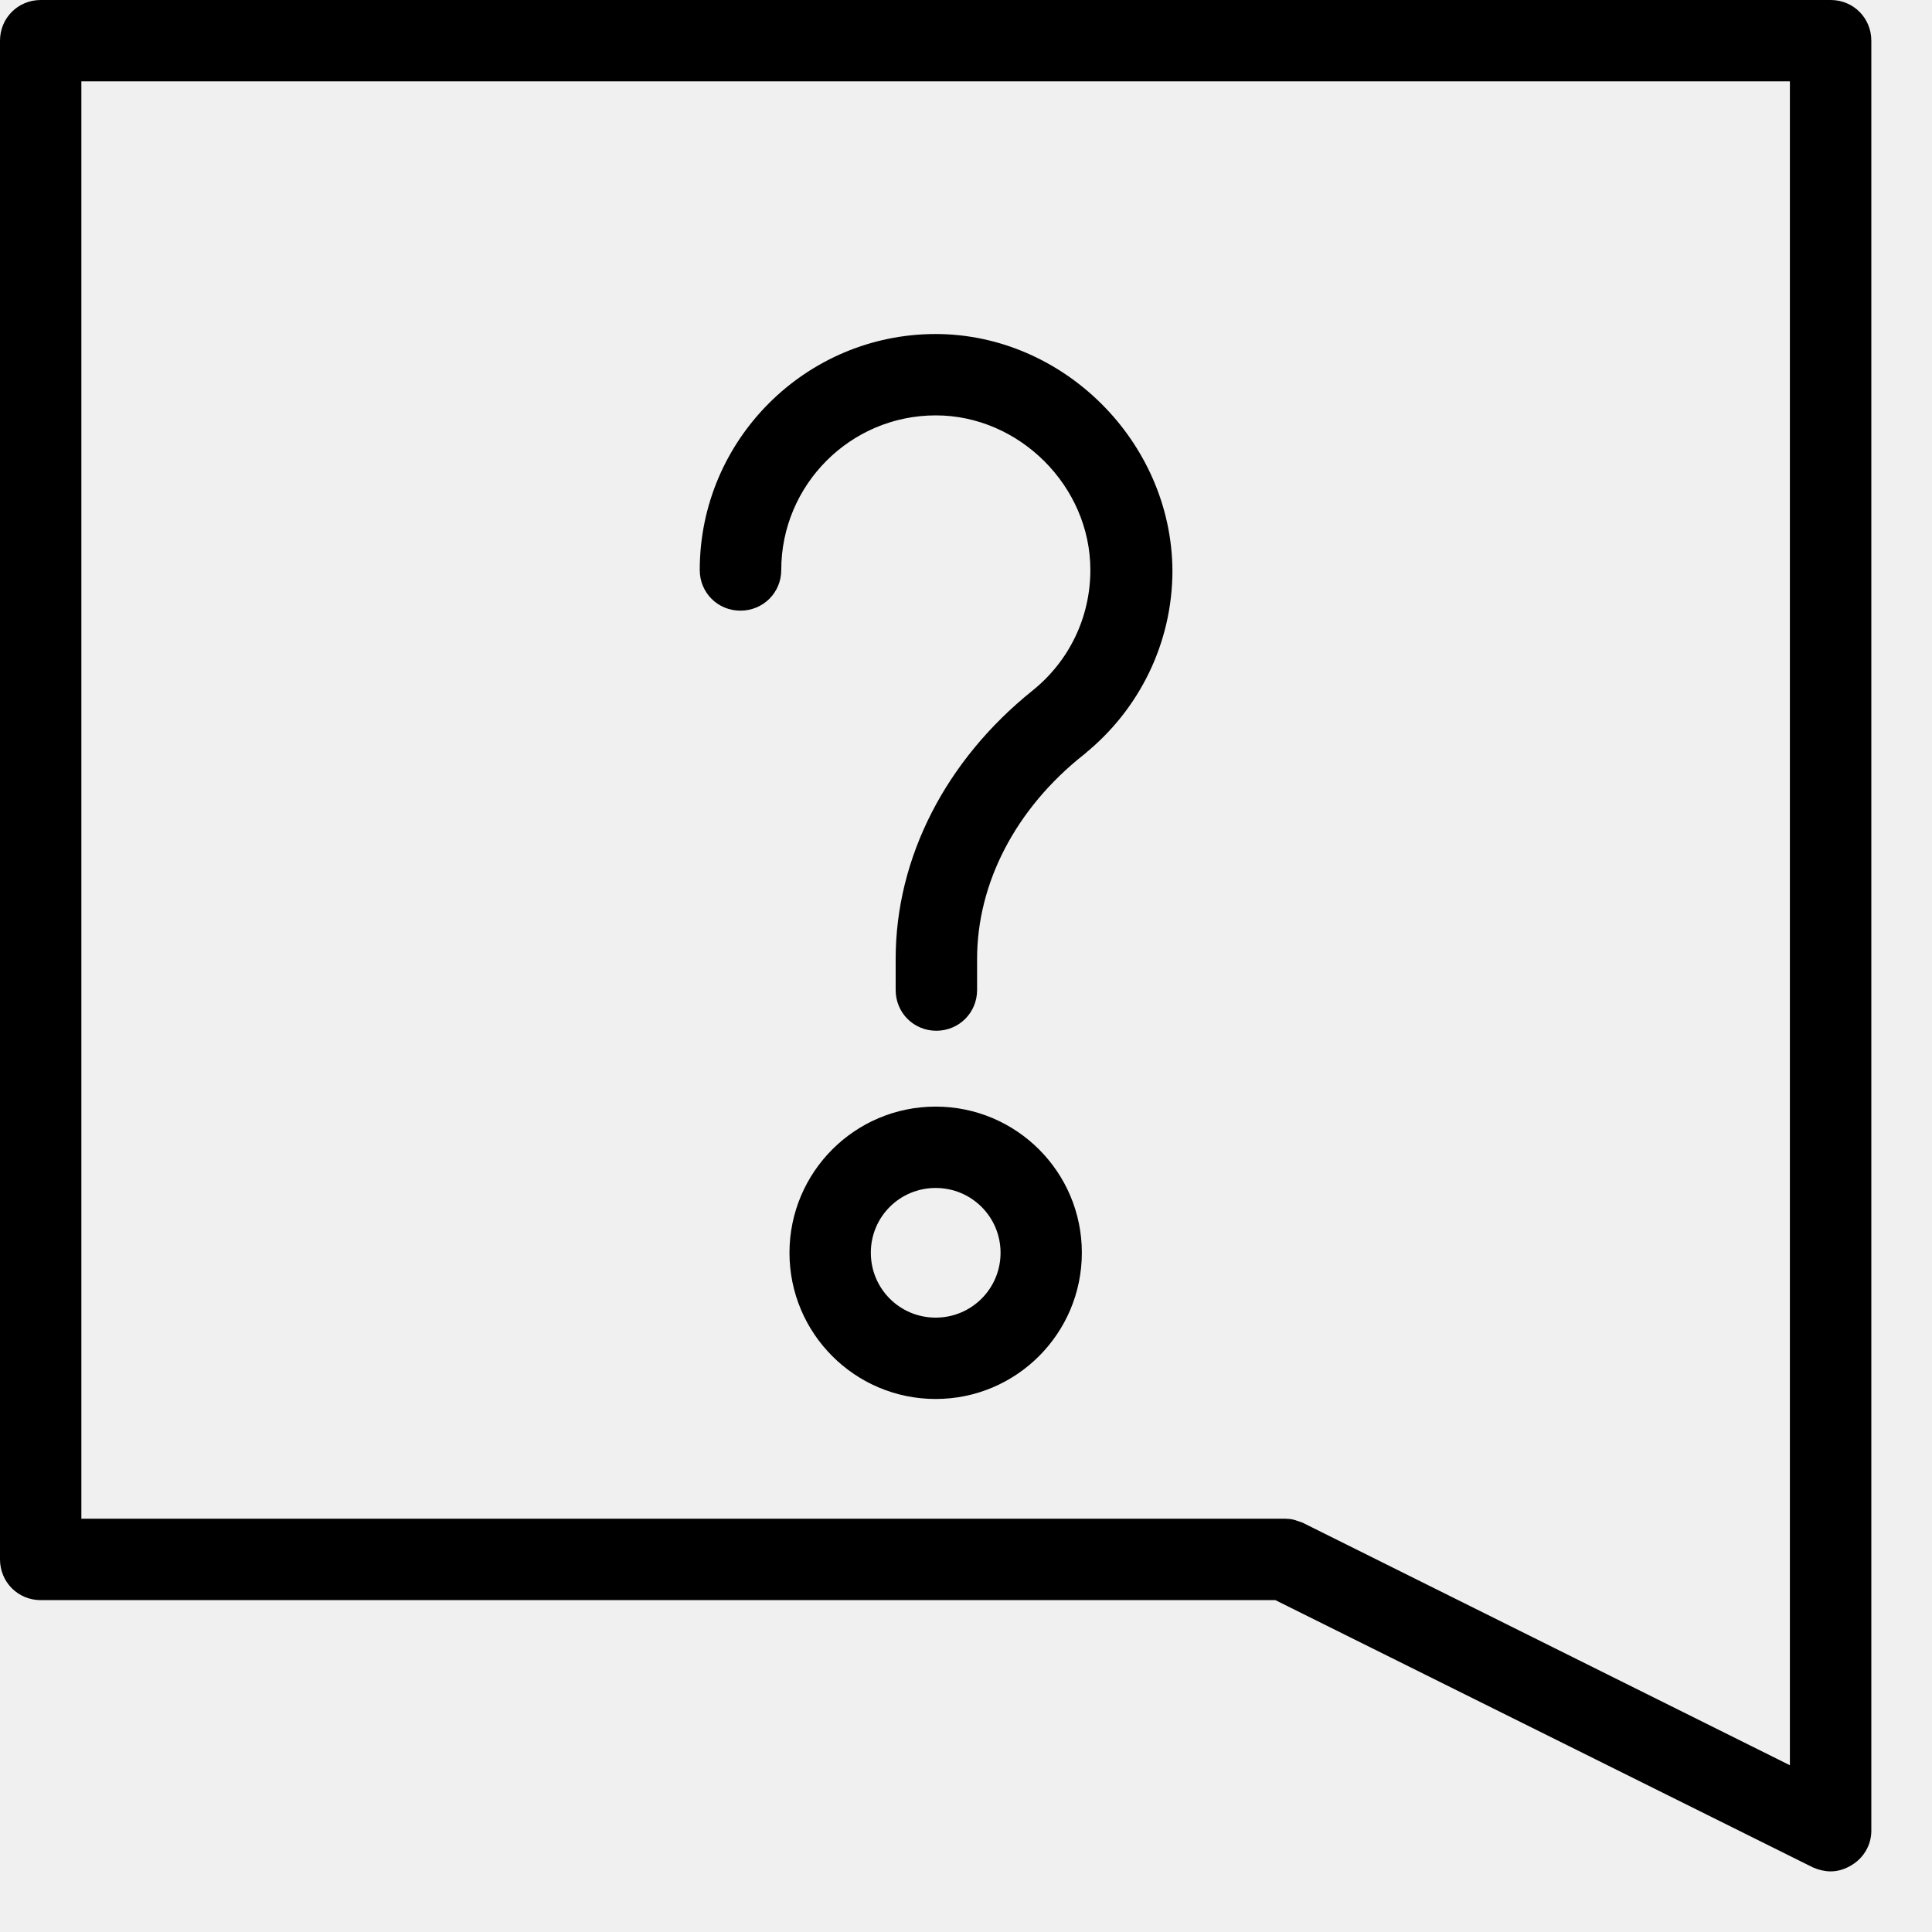
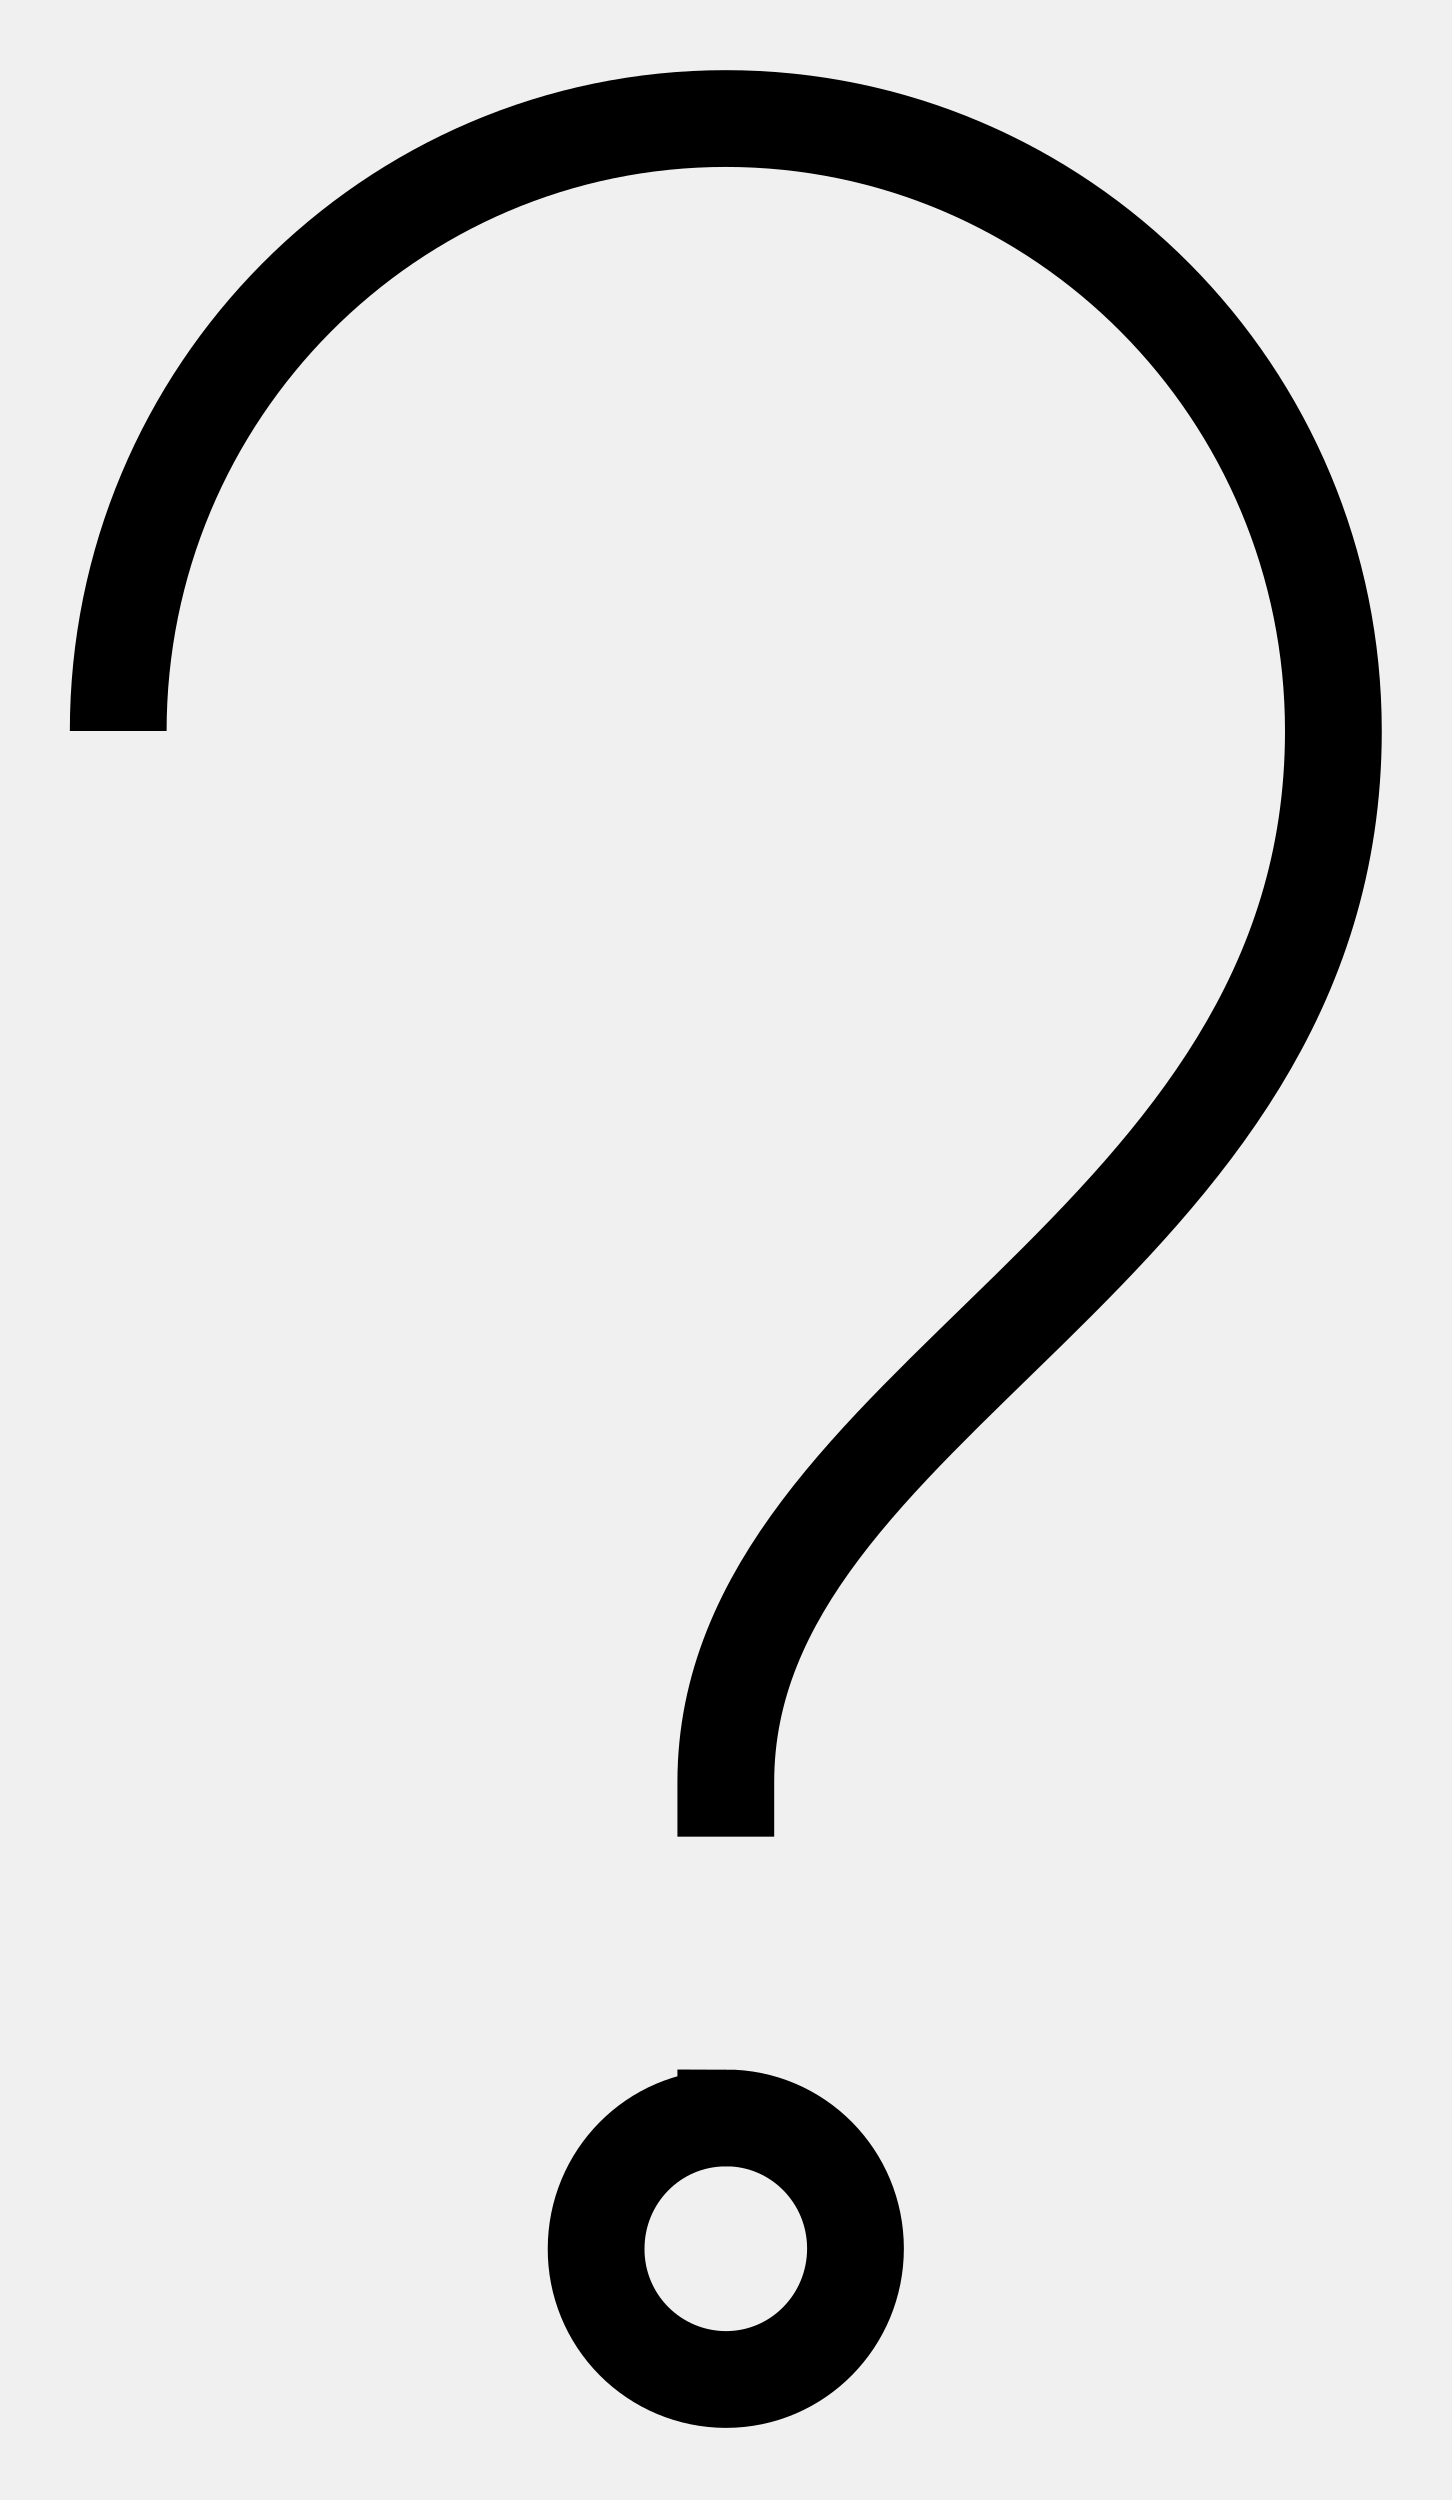
- <svg xmlns="http://www.w3.org/2000/svg" width="27" height="27" viewBox="0 0 27 27" fill="none">
-   <path d="M25.584 0.1C25.846 0.1 26.052 0.306 26.052 0.569V25.585C26.052 25.745 25.967 25.894 25.828 25.978C25.756 26.023 25.672 26.053 25.584 26.053C25.515 26.053 25.441 26.034 25.382 26.008L25.377 26.006L17.847 22.262H0.569C0.306 22.262 0.101 22.054 0.1 21.794V0.569C0.1 0.306 0.308 0.1 0.569 0.1H25.584ZM1.037 21.324H17.959C17.993 21.324 18.029 21.328 18.063 21.337L18.16 21.37L18.165 21.372L25.114 24.831V1.037H1.037V21.324Z" fill="currentColor" stroke="currentColor" stroke-width="0.2" />
-   <path d="M16.285 7.973C16.285 8.946 15.842 9.859 15.081 10.469V10.47C14.106 11.243 13.555 12.313 13.555 13.4V13.836C13.555 14.098 13.347 14.304 13.086 14.305C12.823 14.305 12.617 14.097 12.617 13.836V13.4C12.617 12.016 13.304 10.683 14.491 9.73C15.027 9.3 15.338 8.658 15.338 7.966C15.338 6.738 14.299 5.705 13.078 5.705C11.828 5.705 10.818 6.722 10.818 7.966C10.818 8.228 10.609 8.434 10.348 8.434C10.085 8.434 9.879 8.227 9.879 7.966C9.879 6.2 11.318 4.768 13.076 4.768C14.806 4.769 16.273 6.229 16.285 7.972V7.973Z" fill="currentColor" stroke="currentColor" stroke-width="0.2" />
-   <path d="M13.076 15.565C14.149 15.565 15.019 16.435 15.019 17.507C15.019 18.58 14.149 19.451 13.076 19.451C12.003 19.451 11.133 18.58 11.133 17.507C11.134 16.435 12.003 15.565 13.076 15.565ZM13.076 16.502C12.519 16.502 12.07 16.95 12.07 17.507C12.07 18.065 12.519 18.514 13.076 18.514C13.633 18.514 14.083 18.065 14.083 17.507C14.082 16.95 13.633 16.502 13.076 16.502Z" fill="currentColor" stroke="currentColor" stroke-width="0.2" />
+ <svg xmlns="http://www.w3.org/2000/svg" width="18" height="31" fill="none" viewBox="0 0 18 31">
+   <g stroke="currentColor" stroke-miterlimit="10" stroke-width="1.2" clip-path="url(#a)">
+     <path d="M9 22.775v-.677c0-4.764 7.534-6.53 7.534-13.034 0-4.197-3.378-7.594-7.534-7.594S1.466 4.867 1.466 9.064M9 26.262c.897 0 1.608.731 1.608 1.62S9.898 29.506 9 29.506a1.613 1.613 0 0 1-1.608-1.622c0-.89.71-1.62 1.608-1.621Z" />
+   </g>
+   <defs>
+     <clipPath id="a">
+       <path fill="#fff" d="M0 0h18v30.375H0z" />
+     </clipPath>
+   </defs>
</svg>
